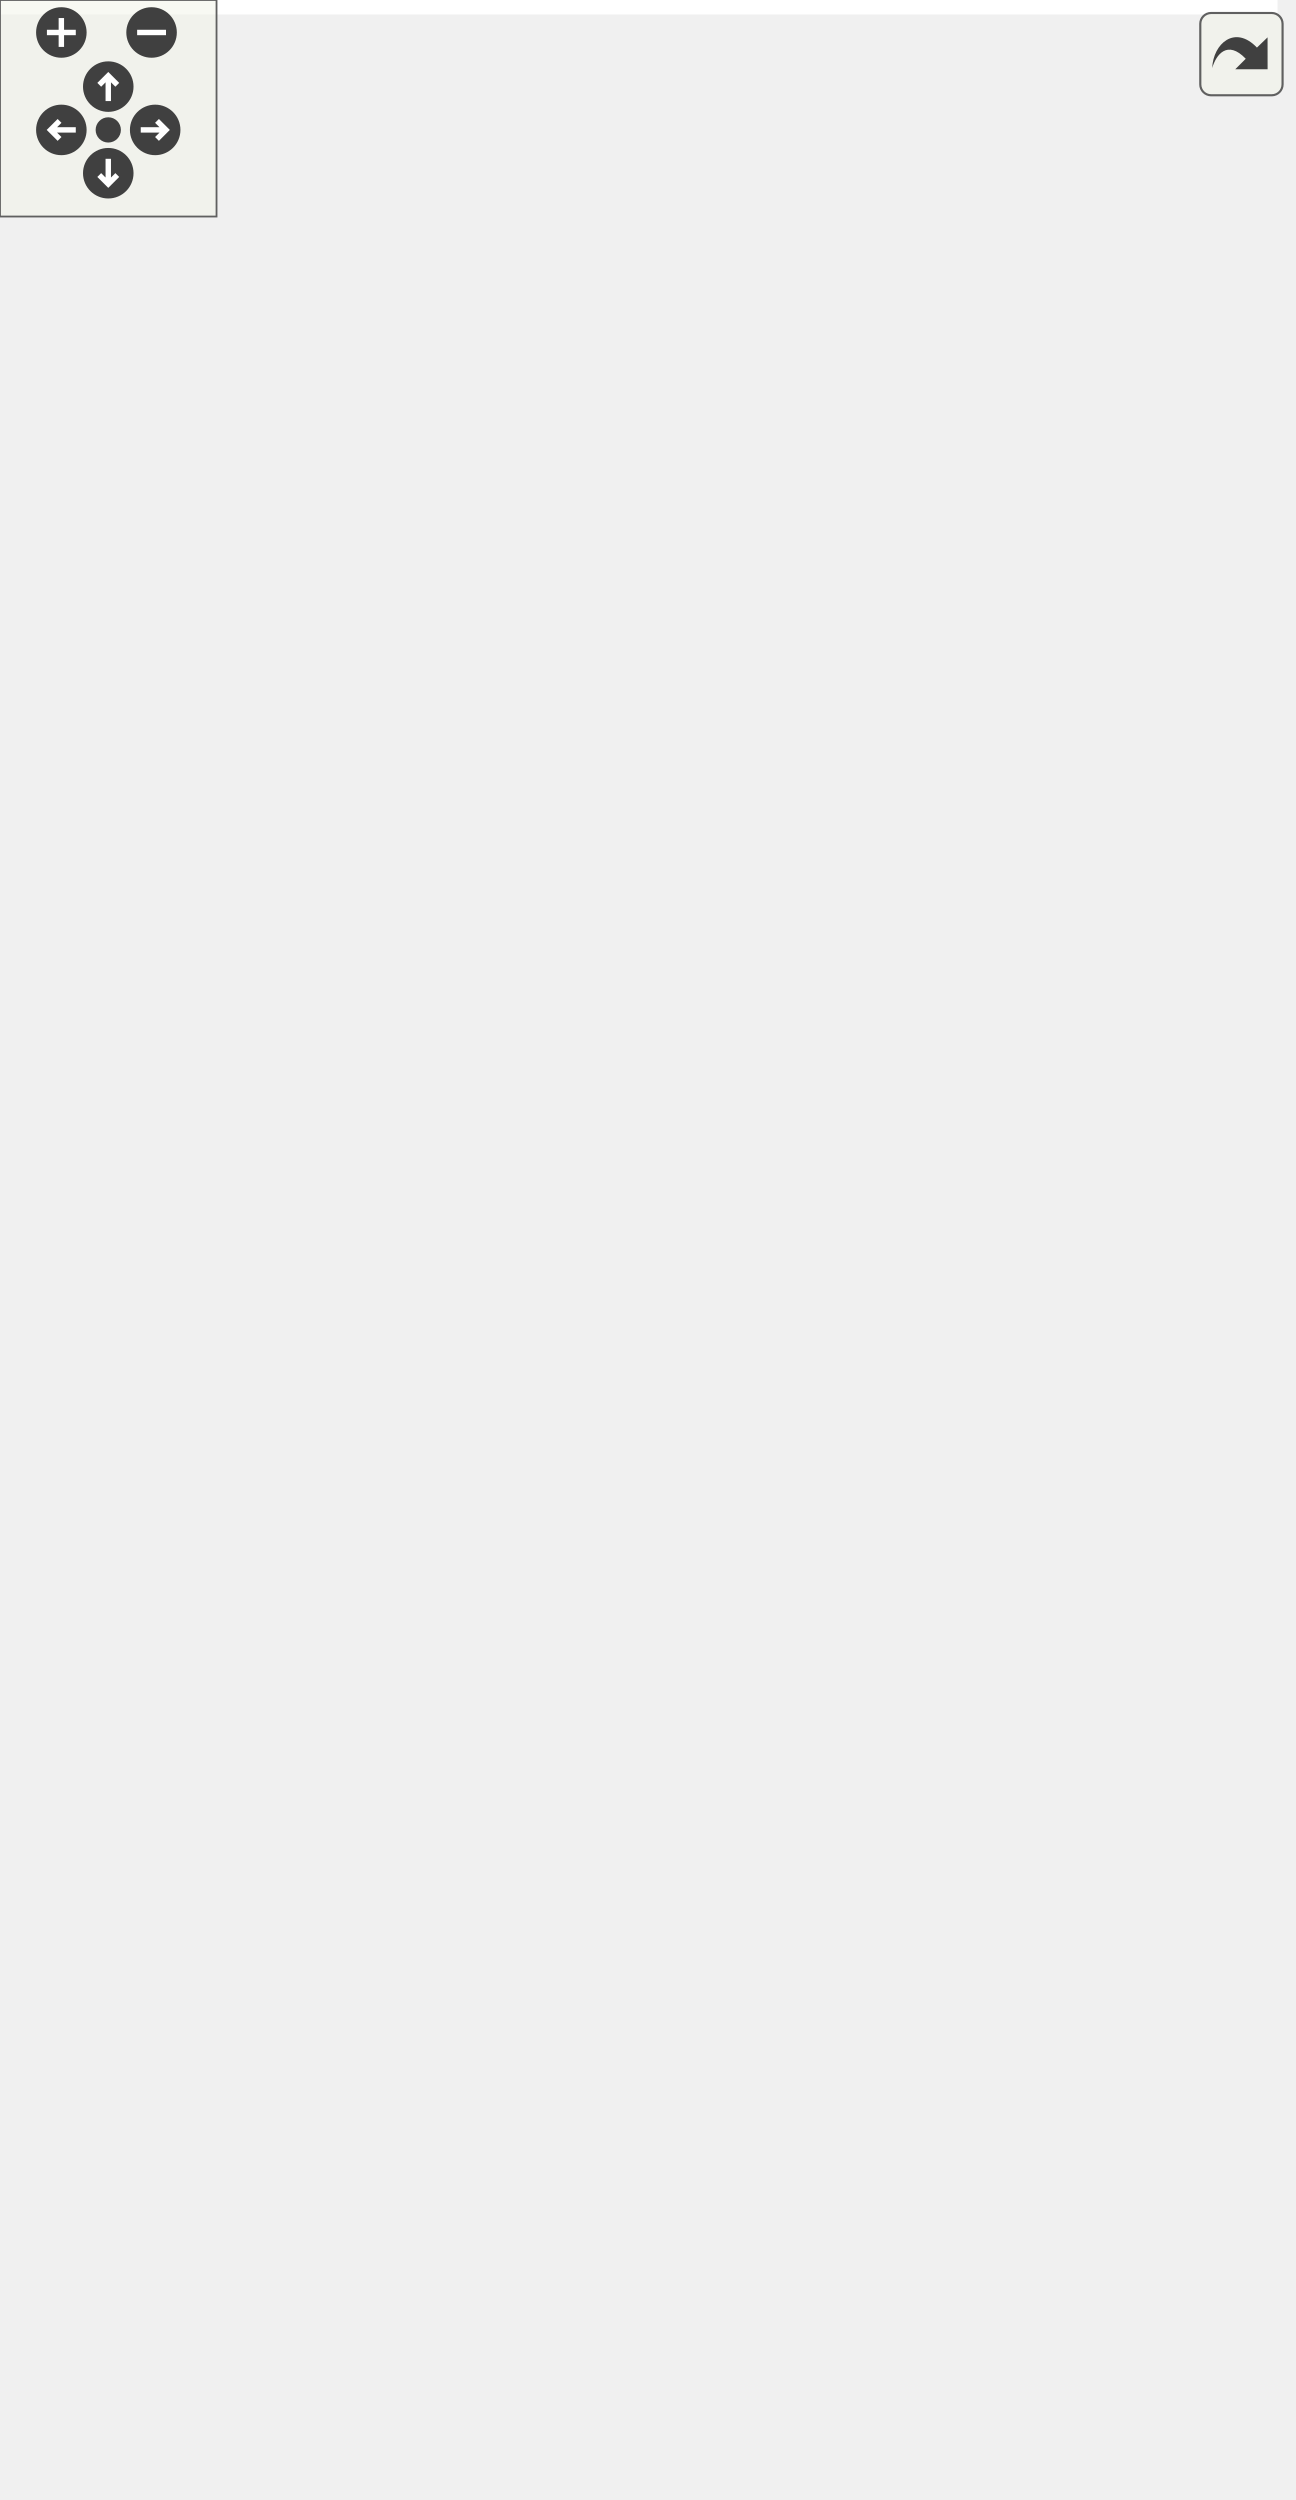
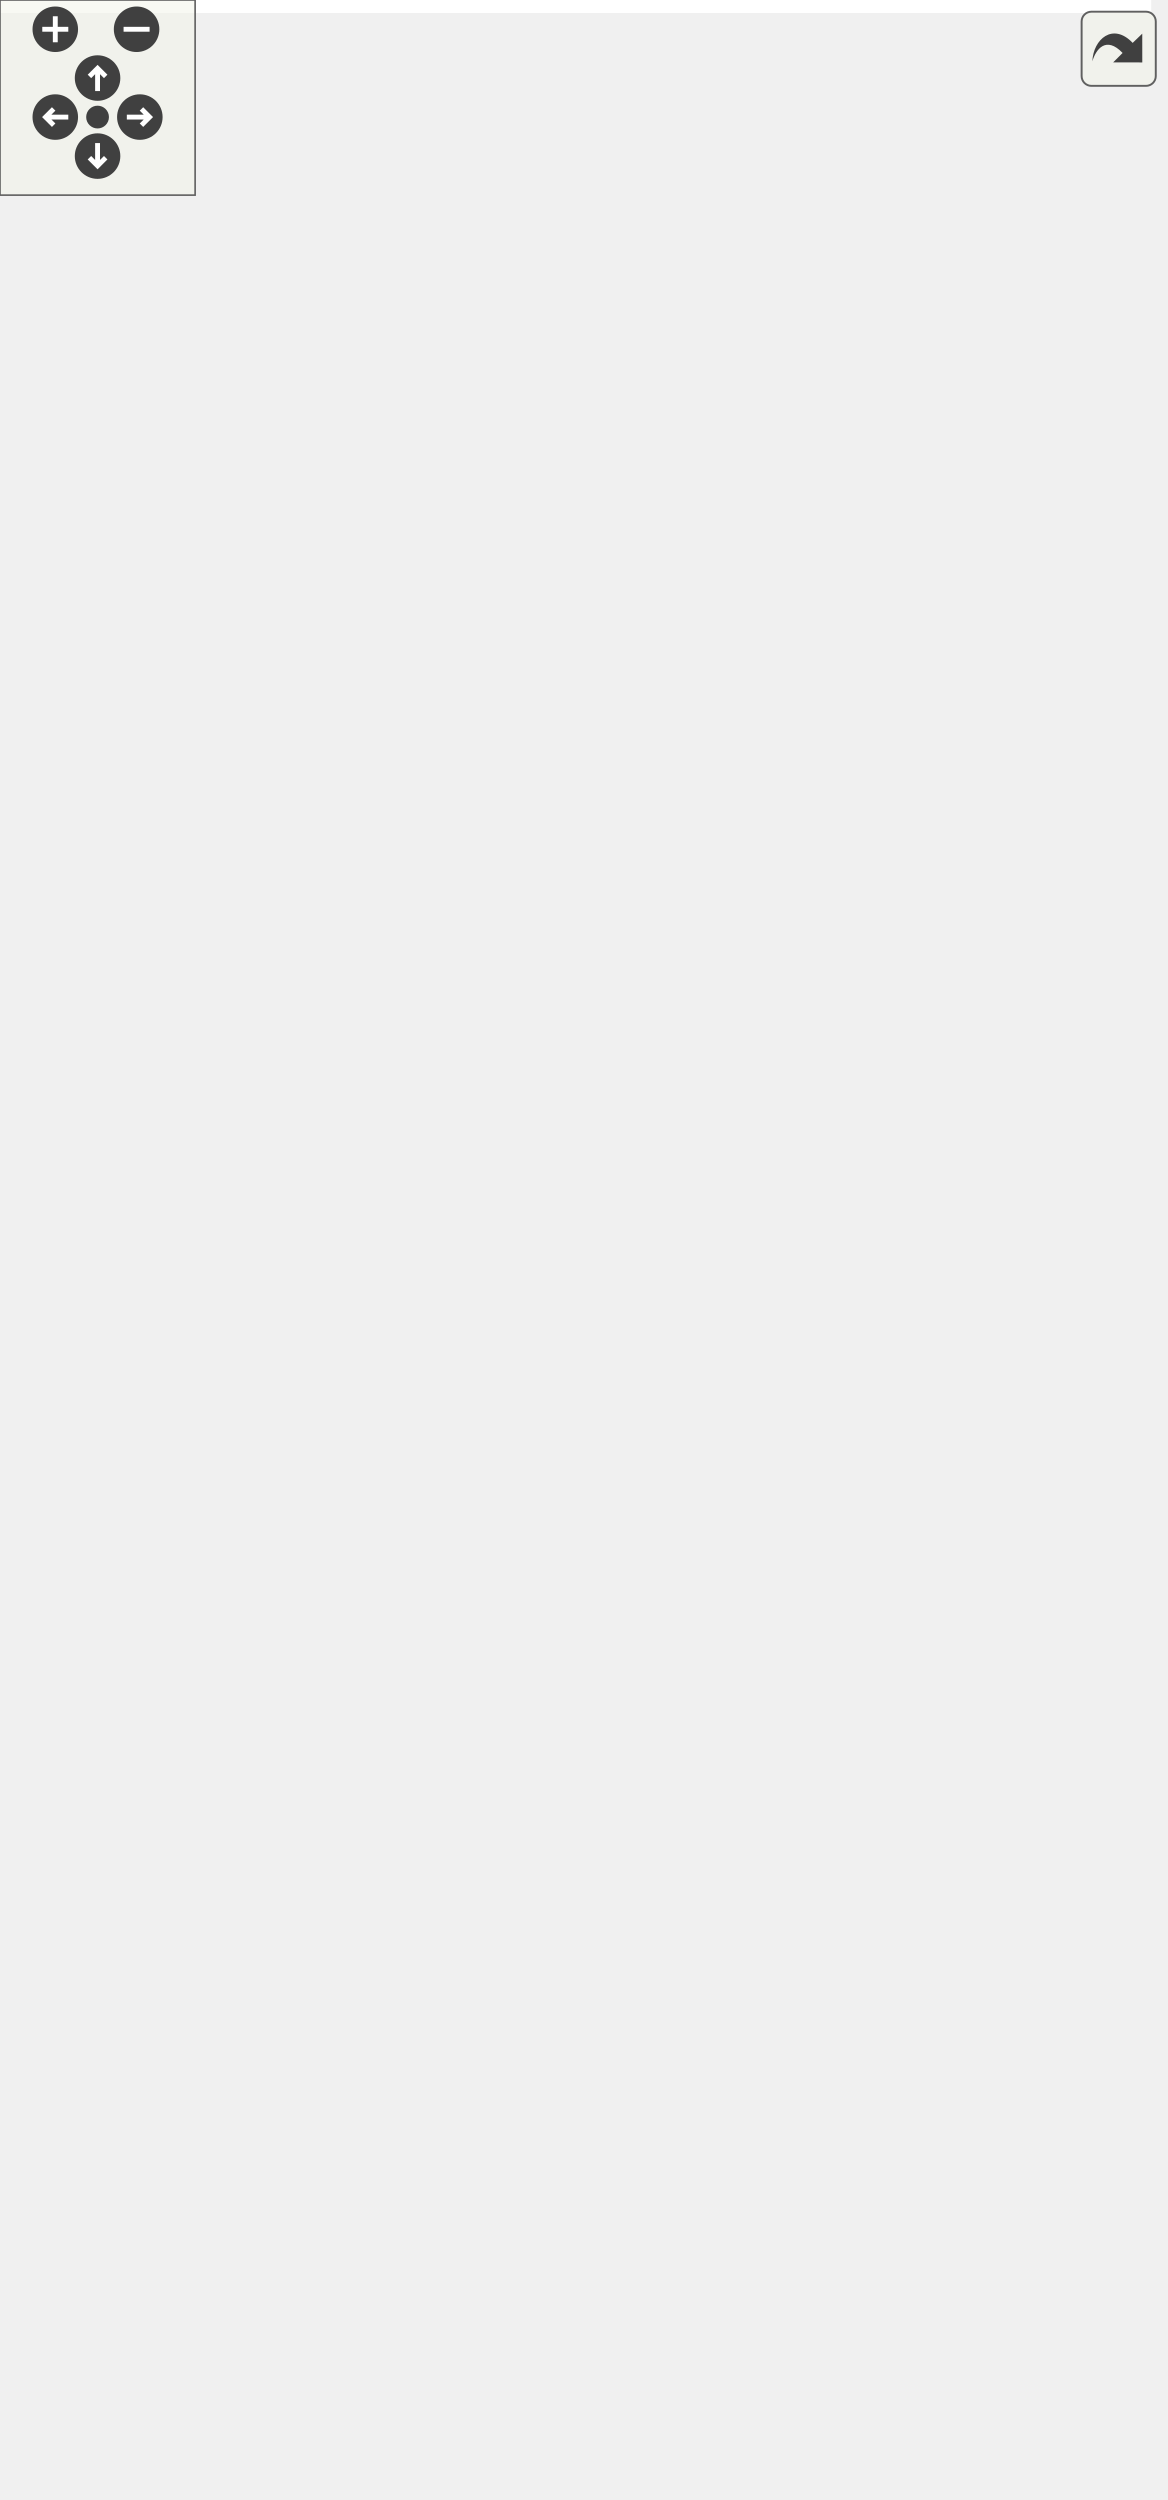
<svg xmlns="http://www.w3.org/2000/svg" xmlns:xlink="http://www.w3.org/1999/xlink" id="main" version="1.1" xml:space="preserve">
  <style type="text/css">
.edge:hover path { stroke: red; }
.edge:hover polygon { stroke: red; fill: red; }
</style>
  <defs>
    <circle id="rim" cx="0" cy="0" r="7" />
    <circle id="rim2" cx="0" cy="0" r="3.5" />
    <g id="zoomPlus">
      <use xlink:href="#rim" fill="#404040">
        <set attributeName="fill" to="#808080" begin="zoomplus.mouseover" end="zoomplus.mouseout" />
      </use>
      <path d="M-4,0h8M0,-4v8" fill="none" stroke="white" stroke-width="1.5" pointer-events="none" />
    </g>
    <g id="zoomMin">
      <use xlink:href="#rim" fill="#404040">
        <set attributeName="fill" to="#808080" begin="zoomminus.mouseover" end="zoomminus.mouseout" />
      </use>
      <path d="M-4,0h8" fill="none" stroke="white" stroke-width="1.5" pointer-events="none" />
    </g>
    <g id="dirArrow">
      <path fill="none" stroke="white" stroke-width="1.5" d="M0,-3.0v7 M-2.5,-0.5L0,-3.0L2.5,-0.5" />
    </g>
    <g id="resetDef">
      <use xlink:href="#rim2" fill="#404040">
        <set attributeName="fill" to="#808080" begin="reset.mouseover" end="reset.mouseout" />
      </use>
    </g>
  </defs>
  <svg id="graph" class="graph">
    <g id="viewport">
-       <polygon fill="white" stroke="transparent" points="-4,4 -4,-632 354,-632 354,4 -4,4" />
+       <polygon fill="white" stroke="transparent" points="-4,4 -4,-708 354,-708 354,4 -4,4" />
      <g id="node1" class="node">
-         <polygon fill="#bfbfbf" stroke="black" points="117,-285.5 117,-304.5 177,-304.5 177,-285.5 117,-285.5" />
-         <text text-anchor="middle" x="147" y="-292.5" font-family="Helvetica,sans-Serif" font-size="10.00">HttpFake</text>
+         <polygon fill="#bfbfbf" stroke="black" points="117,-323.5 117,-342.5 177,-342.5 177,-323.5 117,-323.5" />
+         <text text-anchor="middle" x="147" y="-330.5" font-family="Helvetica,sans-Serif" font-size="10.00">HttpFake</text>
      </g>
      <g id="node3" class="node">
        <g id="a_node3">
          <a xlink:href="class_http_check_url.html" target="_top" xlink:title="HttpCheckUrl">
-             <polygon fill="white" stroke="black" points="240.5,-608.5 240.5,-627.5 322.5,-627.5 322.5,-608.5 240.5,-608.5" />
-             <text text-anchor="middle" x="281.5" y="-615.5" font-family="Helvetica,sans-Serif" font-size="10.00">HttpCheckUrl</text>
+             <polygon fill="white" stroke="black" points="240.5,-684.5 240.5,-703.5 322.5,-703.5 322.5,-684.5 240.5,-684.5" />
+             <text text-anchor="middle" x="281.5" y="-691.5" font-family="Helvetica,sans-Serif" font-size="10.00">HttpCheckUrl</text>
          </a>
        </g>
      </g>
      <g id="edge2" class="edge">
-         <path fill="none" stroke="midnightblue" d="M149.61,-314.88C154.91,-375.64 173.8,-557.22 213,-599 220.16,-606.64 230.13,-611.28 240.21,-614.09" />
-         <polygon fill="midnightblue" stroke="midnightblue" points="153.08,-314.38 148.75,-304.71 146.1,-314.97 153.08,-314.38" />
+         <path fill="none" stroke="midnightblue" d="M149.08,-352.74C153.08,-418.27 169.07,-627.09 213,-675 220.16,-682.81 230.25,-687.5 240.45,-690.3" />
+         <polygon fill="midnightblue" stroke="midnightblue" points="152.57,-352.34 148.49,-342.56 145.58,-352.74 152.57,-352.34" />
      </g>
      <g id="node4" class="node">
        <g id="a_node4">
          <a xlink:href="class_http_custom_uri.html" target="_top" xlink:title="HttpCustomUri">
-             <polygon fill="white" stroke="black" points="237,-570.5 237,-589.5 326,-589.5 326,-570.5 237,-570.5" />
-             <text text-anchor="middle" x="281.5" y="-577.5" font-family="Helvetica,sans-Serif" font-size="10.00">HttpCustomUri</text>
+             <polygon fill="white" stroke="black" points="237,-646.5 237,-665.5 326,-665.5 326,-646.5 237,-646.5" />
+             <text text-anchor="middle" x="281.5" y="-653.5" font-family="Helvetica,sans-Serif" font-size="10.00">HttpCustomUri</text>
          </a>
        </g>
      </g>
      <g id="edge3" class="edge">
-         <path fill="none" stroke="midnightblue" d="M150.27,-314.89C156.98,-370.4 178.47,-525.25 213,-561 219.43,-567.65 227.99,-572.03 236.85,-574.9" />
-         <polygon fill="midnightblue" stroke="midnightblue" points="153.7,-314.16 149.06,-304.63 146.75,-314.98 153.7,-314.16" />
+         <path fill="none" stroke="midnightblue" d="M149.61,-352.88C154.91,-413.64 173.8,-595.22 213,-637 219.33,-643.75 227.85,-648.16 236.7,-651.04" />
+         <polygon fill="midnightblue" stroke="midnightblue" points="153.08,-352.38 148.75,-342.71 146.1,-352.97 153.08,-352.38" />
      </g>
      <g id="node5" class="node">
        <g id="a_node5">
          <a xlink:href="class_http_default_uri.html" target="_top" xlink:title="HttpDefaultUri">
-             <polygon fill="white" stroke="black" points="237.5,-532.5 237.5,-551.5 325.5,-551.5 325.5,-532.5 237.5,-532.5" />
-             <text text-anchor="middle" x="281.5" y="-539.5" font-family="Helvetica,sans-Serif" font-size="10.00">HttpDefaultUri</text>
+             <polygon fill="white" stroke="black" points="237.5,-608.5 237.5,-627.5 325.5,-627.5 325.5,-608.5 237.5,-608.5" />
+             <text text-anchor="middle" x="281.5" y="-615.5" font-family="Helvetica,sans-Serif" font-size="10.00">HttpDefaultUri</text>
          </a>
        </g>
      </g>
      <g id="edge4" class="edge">
-         <path fill="none" stroke="midnightblue" d="M147.6,-315.14C147.87,-359.27 154.93,-465.12 213,-523 219.64,-529.62 228.39,-533.97 237.38,-536.83" />
-         <polygon fill="midnightblue" stroke="midnightblue" points="151.1,-314.89 147.66,-304.87 144.1,-314.85 151.1,-314.89" />
+         <path fill="none" stroke="midnightblue" d="M150.27,-352.89C156.98,-408.4 178.47,-563.25 213,-599 219.51,-605.74 228.21,-610.15 237.2,-613.01" />
+         <polygon fill="midnightblue" stroke="midnightblue" points="153.7,-352.16 149.06,-342.63 146.75,-352.98 153.7,-352.16" />
      </g>
      <g id="node6" class="node">
        <g id="a_node6">
          <a xlink:href="class_http_download_failure.html" target="_top" xlink:title="HttpDownloadFailure">
-             <polygon fill="white" stroke="black" points="222,-494.5 222,-513.5 341,-513.5 341,-494.5 222,-494.5" />
-             <text text-anchor="middle" x="281.5" y="-501.5" font-family="Helvetica,sans-Serif" font-size="10.00">HttpDownloadFailure</text>
+             <polygon fill="white" stroke="black" points="222,-570.5 222,-589.5 341,-589.5 341,-570.5 222,-570.5" />
+             <text text-anchor="middle" x="281.5" y="-577.5" font-family="Helvetica,sans-Serif" font-size="10.00">HttpDownloadFailure</text>
          </a>
        </g>
      </g>
      <g id="edge5" class="edge">
-         <path fill="none" stroke="midnightblue" d="M148.95,-314.89C151.88,-353.43 163.89,-438.53 213,-485 217.07,-488.85 221.85,-491.93 226.97,-494.39" />
-         <polygon fill="midnightblue" stroke="midnightblue" points="152.42,-314.28 148.3,-304.52 145.43,-314.72 152.42,-314.28" />
+         <path fill="none" stroke="midnightblue" d="M147.6,-353.14C147.87,-397.27 154.93,-503.12 213,-561 216.88,-564.87 221.48,-567.96 226.43,-570.44" />
+         <polygon fill="midnightblue" stroke="midnightblue" points="151.1,-352.89 147.66,-342.87 144.1,-352.85 151.1,-352.89" />
      </g>
      <g id="node7" class="node">
        <g id="a_node7">
          <a xlink:href="class_http_fake_campaign.html" target="_top" xlink:title="HttpFakeCampaign">
-             <polygon fill="white" stroke="black" points="226.5,-456.5 226.5,-475.5 336.5,-475.5 336.5,-456.5 226.5,-456.5" />
-             <text text-anchor="middle" x="281.5" y="-463.5" font-family="Helvetica,sans-Serif" font-size="10.00">HttpFakeCampaign</text>
+             <polygon fill="white" stroke="black" points="226.5,-532.5 226.5,-551.5 336.5,-551.5 336.5,-532.5 226.5,-532.5" />
+             <text text-anchor="middle" x="281.5" y="-539.5" font-family="Helvetica,sans-Serif" font-size="10.00">HttpFakeCampaign</text>
          </a>
        </g>
      </g>
      <g id="edge6" class="edge">
-         <path fill="none" stroke="midnightblue" d="M150.92,-314.95C156.74,-347.46 172.87,-411.77 213,-447 217.39,-450.86 222.51,-453.93 227.93,-456.39" />
-         <polygon fill="midnightblue" stroke="midnightblue" points="154.34,-314.18 149.27,-304.87 147.43,-315.31 154.34,-314.18" />
+         <path fill="none" stroke="midnightblue" d="M148.95,-352.89C151.88,-391.43 163.89,-476.53 213,-523 217.07,-526.85 221.85,-529.93 226.97,-532.39" />
+         <polygon fill="midnightblue" stroke="midnightblue" points="152.42,-352.28 148.3,-342.52 145.43,-352.72 152.42,-352.28" />
      </g>
      <g id="node8" class="node">
        <g id="a_node8">
          <a xlink:href="class_http_fake_delegation.html" target="_top" xlink:title="HttpFakeDelegation">
-             <polygon fill="white" stroke="black" points="225,-418.5 225,-437.5 338,-437.5 338,-418.5 225,-418.5" />
-             <text text-anchor="middle" x="281.5" y="-425.5" font-family="Helvetica,sans-Serif" font-size="10.00">HttpFakeDelegation</text>
+             <polygon fill="white" stroke="black" points="225,-494.5 225,-513.5 338,-513.5 338,-494.5 225,-494.5" />
+             <text text-anchor="middle" x="281.5" y="-501.5" font-family="Helvetica,sans-Serif" font-size="10.00">HttpFakeDelegation</text>
          </a>
        </g>
      </g>
      <g id="edge7" class="edge">
-         <path fill="none" stroke="midnightblue" d="M153.84,-314.26C162.56,-339.75 181.43,-384.32 213,-409 217.99,-412.9 223.73,-416 229.73,-418.46" />
-         <polygon fill="midnightblue" stroke="midnightblue" points="157.13,-313.05 150.72,-304.62 150.47,-315.21 157.13,-313.05" />
+         <path fill="none" stroke="midnightblue" d="M150.92,-352.95C156.74,-385.46 172.87,-449.77 213,-485 217.39,-488.86 222.51,-491.93 227.93,-494.39" />
+         <polygon fill="midnightblue" stroke="midnightblue" points="154.34,-352.18 149.27,-342.87 147.43,-353.31 154.34,-352.18" />
      </g>
      <g id="node9" class="node">
        <g id="a_node9">
          <a xlink:href="class_http_fake_event_counter.html" target="_top" xlink:title="HttpFakeEventCounter">
-             <polygon fill="white" stroke="black" points="218.5,-380.5 218.5,-399.5 344.5,-399.5 344.5,-380.5 218.5,-380.5" />
-             <text text-anchor="middle" x="281.5" y="-387.5" font-family="Helvetica,sans-Serif" font-size="10.00">HttpFakeEventCounter</text>
+             <polygon fill="white" stroke="black" points="218.5,-456.5 218.5,-475.5 344.5,-475.5 344.5,-456.5 218.5,-456.5" />
+             <text text-anchor="middle" x="281.5" y="-463.5" font-family="Helvetica,sans-Serif" font-size="10.00">HttpFakeEventCounter</text>
          </a>
        </g>
      </g>
      <g id="edge8" class="edge">
-         <path fill="none" stroke="midnightblue" d="M158.99,-313.18C170.39,-330.54 189.8,-356.17 213,-371 219.05,-374.87 225.9,-377.96 232.85,-380.44" />
-         <polygon fill="midnightblue" stroke="midnightblue" points="161.81,-311.09 153.5,-304.52 155.89,-314.84 161.81,-311.09" />
+         <path fill="none" stroke="midnightblue" d="M153.84,-352.26C162.56,-377.75 181.43,-422.32 213,-447 217.99,-450.9 223.73,-454 229.73,-456.46" />
+         <polygon fill="midnightblue" stroke="midnightblue" points="157.13,-351.05 150.72,-342.62 150.47,-353.21 157.13,-351.05" />
      </g>
      <g id="node10" class="node">
        <g id="a_node10">
          <a xlink:href="class_http_fake_events.html" target="_top" xlink:title="HttpFakeEvents">
-             <polygon fill="white" stroke="black" points="235,-342.5 235,-361.5 328,-361.5 328,-342.5 235,-342.5" />
-             <text text-anchor="middle" x="281.5" y="-349.5" font-family="Helvetica,sans-Serif" font-size="10.00">HttpFakeEvents</text>
+             <polygon fill="white" stroke="black" points="235,-418.5 235,-437.5 328,-437.5 328,-418.5 235,-418.5" />
+             <text text-anchor="middle" x="281.5" y="-425.5" font-family="Helvetica,sans-Serif" font-size="10.00">HttpFakeEvents</text>
          </a>
        </g>
      </g>
      <g id="edge9" class="edge">
-         <path fill="none" stroke="midnightblue" d="M170.5,-310.08C182.69,-317.74 198.24,-326.73 213,-333 221.63,-336.67 231.17,-339.84 240.3,-342.5" />
-         <polygon fill="midnightblue" stroke="midnightblue" points="172.21,-307.01 161.91,-304.54 168.42,-312.9 172.21,-307.01" />
+         <path fill="none" stroke="midnightblue" d="M158.99,-351.18C170.39,-368.54 189.8,-394.17 213,-409 219.67,-413.26 227.3,-416.59 234.98,-419.17" />
+         <polygon fill="midnightblue" stroke="midnightblue" points="161.81,-349.09 153.5,-342.52 155.89,-352.84 161.81,-349.09" />
      </g>
      <g id="node11" class="node">
        <g id="a_node11">
          <a xlink:href="class_http_fake_no_correlation_id.html" target="_top" xlink:title="HttpFakeNoCorrelationId">
-             <polygon fill="white" stroke="black" points="213,-304.5 213,-323.5 350,-323.5 350,-304.5 213,-304.5" />
-             <text text-anchor="middle" x="281.5" y="-311.5" font-family="Helvetica,sans-Serif" font-size="10.00">HttpFakeNoCorrelationId</text>
+             <polygon fill="white" stroke="black" points="213,-380.5 213,-399.5 350,-399.5 350,-380.5 213,-380.5" />
+             <text text-anchor="middle" x="281.5" y="-387.5" font-family="Helvetica,sans-Serif" font-size="10.00">HttpFakeNoCorrelationId</text>
          </a>
        </g>
      </g>
      <g id="edge10" class="edge">
-         <path fill="none" stroke="midnightblue" d="M187.05,-300.6C195.55,-301.82 204.78,-303.14 214.02,-304.47" />
-         <polygon fill="midnightblue" stroke="midnightblue" points="187.47,-297.12 177.08,-299.17 186.48,-304.05 187.47,-297.12" />
+         <path fill="none" stroke="midnightblue" d="M170.5,-348.08C182.69,-355.74 198.24,-364.73 213,-371 221.63,-374.67 231.17,-377.84 240.3,-380.5" />
+         <polygon fill="midnightblue" stroke="midnightblue" points="172.21,-345.01 161.91,-342.54 168.42,-350.9 172.21,-345.01" />
      </g>
      <g id="node12" class="node">
        <g id="a_node12">
          <a xlink:href="class_http_fake_pause_counter.html" target="_top" xlink:title="HttpFakePauseCounter">
-             <polygon fill="white" stroke="black" points="218,-266.5 218,-285.5 345,-285.5 345,-266.5 218,-266.5" />
-             <text text-anchor="middle" x="281.5" y="-273.5" font-family="Helvetica,sans-Serif" font-size="10.00">HttpFakePauseCounter</text>
+             <polygon fill="white" stroke="black" points="218,-342.5 218,-361.5 345,-361.5 345,-342.5 218,-342.5" />
+             <text text-anchor="middle" x="281.5" y="-349.5" font-family="Helvetica,sans-Serif" font-size="10.00">HttpFakePauseCounter</text>
          </a>
        </g>
      </g>
      <g id="edge11" class="edge">
-         <path fill="none" stroke="midnightblue" d="M187.13,-289.39C196.78,-288.01 207.35,-286.49 217.81,-284.99" />
-         <polygon fill="midnightblue" stroke="midnightblue" points="186.48,-285.95 177.08,-290.83 187.47,-292.88 186.48,-285.95" />
+         <path fill="none" stroke="midnightblue" d="M187.13,-338.61C196.78,-339.99 207.35,-341.51 217.81,-343.01" />
+         <polygon fill="midnightblue" stroke="midnightblue" points="187.47,-335.12 177.08,-337.17 186.48,-342.05 187.47,-335.12" />
      </g>
      <g id="node13" class="node">
        <g id="a_node13">
          <a xlink:href="class_http_fake_prov.html" target="_top" xlink:title="Check that basic device info sent by aktualizr during provisioning matches our expectations. ">
-             <polygon fill="white" stroke="black" points="240.5,-228.5 240.5,-247.5 322.5,-247.5 322.5,-228.5 240.5,-228.5" />
-             <text text-anchor="middle" x="281.5" y="-235.5" font-family="Helvetica,sans-Serif" font-size="10.00">HttpFakeProv</text>
+             <polygon fill="white" stroke="black" points="240.5,-304.5 240.5,-323.5 322.5,-323.5 322.5,-304.5 240.5,-304.5" />
+             <text text-anchor="middle" x="281.5" y="-311.5" font-family="Helvetica,sans-Serif" font-size="10.00">HttpFakeProv</text>
          </a>
        </g>
      </g>
      <g id="edge12" class="edge">
-         <path fill="none" stroke="midnightblue" d="M170.5,-279.92C182.69,-272.26 198.24,-263.27 213,-257 221.63,-253.33 231.17,-250.16 240.3,-247.5" />
-         <polygon fill="midnightblue" stroke="midnightblue" points="168.42,-277.1 161.91,-285.46 172.21,-282.99 168.42,-277.1" />
+         <path fill="none" stroke="midnightblue" d="M187.12,-327.39C203.92,-324.98 223.53,-322.17 240.43,-319.75" />
+         <polygon fill="midnightblue" stroke="midnightblue" points="186.48,-323.95 177.08,-328.83 187.47,-330.88 186.48,-323.95" />
      </g>
      <g id="node14" class="node">
        <g id="a_node14">
          <a xlink:href="class_http_fake_put_counter.html" target="_top" xlink:title="HttpFakePutCounter">
-             <polygon fill="white" stroke="black" points="224.5,-190.5 224.5,-209.5 338.5,-209.5 338.5,-190.5 224.5,-190.5" />
-             <text text-anchor="middle" x="281.5" y="-197.5" font-family="Helvetica,sans-Serif" font-size="10.00">HttpFakePutCounter</text>
+             <polygon fill="white" stroke="black" points="224.5,-266.5 224.5,-285.5 338.5,-285.5 338.5,-266.5 224.5,-266.5" />
+             <text text-anchor="middle" x="281.5" y="-273.5" font-family="Helvetica,sans-Serif" font-size="10.00">HttpFakePutCounter</text>
          </a>
        </g>
      </g>
      <g id="edge13" class="edge">
-         <path fill="none" stroke="midnightblue" d="M158.99,-276.82C170.39,-259.46 189.8,-233.83 213,-219 219.05,-215.13 225.9,-212.04 232.85,-209.56" />
-         <polygon fill="midnightblue" stroke="midnightblue" points="155.89,-275.16 153.5,-285.48 161.81,-278.91 155.89,-275.16" />
+         <path fill="none" stroke="midnightblue" d="M170.5,-317.92C182.69,-310.26 198.24,-301.27 213,-295 221.63,-291.33 231.17,-288.16 240.3,-285.5" />
+         <polygon fill="midnightblue" stroke="midnightblue" points="168.42,-315.1 161.91,-323.46 172.21,-320.99 168.42,-315.1" />
      </g>
      <g id="node15" class="node">
        <g id="a_node15">
          <a xlink:href="class_http_fake_rq.html" target="_top" xlink:title="HttpFakeRq">
-             <polygon fill="white" stroke="black" points="245,-152.5 245,-171.5 318,-171.5 318,-152.5 245,-152.5" />
-             <text text-anchor="middle" x="281.5" y="-159.5" font-family="Helvetica,sans-Serif" font-size="10.00">HttpFakeRq</text>
+             <polygon fill="white" stroke="black" points="245,-228.5 245,-247.5 318,-247.5 318,-228.5 245,-228.5" />
+             <text text-anchor="middle" x="281.5" y="-235.5" font-family="Helvetica,sans-Serif" font-size="10.00">HttpFakeRq</text>
          </a>
        </g>
      </g>
      <g id="edge14" class="edge">
-         <path fill="none" stroke="midnightblue" d="M153.84,-275.74C162.56,-250.25 181.43,-205.68 213,-181 222.11,-173.88 233.76,-169.42 244.8,-166.64" />
-         <polygon fill="midnightblue" stroke="midnightblue" points="150.47,-274.79 150.72,-285.38 157.13,-276.95 150.47,-274.79" />
+         <path fill="none" stroke="midnightblue" d="M158.99,-314.82C170.39,-297.46 189.8,-271.83 213,-257 222.54,-250.9 234.06,-246.73 244.85,-243.88" />
+         <polygon fill="midnightblue" stroke="midnightblue" points="155.89,-313.16 153.5,-323.48 161.81,-316.91 155.89,-313.16" />
      </g>
      <g id="node16" class="node">
        <g id="a_node16">
-           <a xlink:href="class_http_fake_unstable.html" target="_top" xlink:title="HttpFakeUnstable">
-             <polygon fill="white" stroke="black" points="229.5,-114.5 229.5,-133.5 333.5,-133.5 333.5,-114.5 229.5,-114.5" />
-             <text text-anchor="middle" x="281.5" y="-121.5" font-family="Helvetica,sans-Serif" font-size="10.00">HttpFakeUnstable</text>
+           <a xlink:href="class_http_fake_split.html" target="_top" xlink:title="HttpFakeSplit">
+             <polygon fill="white" stroke="black" points="240.5,-190.5 240.5,-209.5 322.5,-209.5 322.5,-190.5 240.5,-190.5" />
+             <text text-anchor="middle" x="281.5" y="-197.5" font-family="Helvetica,sans-Serif" font-size="10.00">HttpFakeSplit</text>
          </a>
        </g>
      </g>
      <g id="edge15" class="edge">
-         <path fill="none" stroke="midnightblue" d="M150.92,-275.05C156.74,-242.54 172.87,-178.23 213,-143 217.76,-138.82 223.37,-135.56 229.29,-133.01" />
-         <polygon fill="midnightblue" stroke="midnightblue" points="147.43,-274.69 149.27,-285.13 154.34,-275.82 147.43,-274.69" />
+         <path fill="none" stroke="midnightblue" d="M153.84,-313.74C162.56,-288.25 181.43,-243.68 213,-219 220.86,-212.85 230.62,-208.69 240.24,-205.88" />
+         <polygon fill="midnightblue" stroke="midnightblue" points="150.47,-312.79 150.72,-323.38 157.13,-314.95 150.47,-312.79" />
      </g>
      <g id="node17" class="node">
        <g id="a_node17">
-           <a xlink:href="class_http_put_manifest_fail.html" target="_top" xlink:title="HttpPutManifestFail">
-             <polygon fill="white" stroke="black" points="225.5,-76.5 225.5,-95.5 337.5,-95.5 337.5,-76.5 225.5,-76.5" />
-             <text text-anchor="middle" x="281.5" y="-83.5" font-family="Helvetica,sans-Serif" font-size="10.00">HttpPutManifestFail</text>
+           <a xlink:href="class_http_fake_unstable.html" target="_top" xlink:title="HttpFakeUnstable">
+             <polygon fill="white" stroke="black" points="229.5,-152.5 229.5,-171.5 333.5,-171.5 333.5,-152.5 229.5,-152.5" />
+             <text text-anchor="middle" x="281.5" y="-159.5" font-family="Helvetica,sans-Serif" font-size="10.00">HttpFakeUnstable</text>
          </a>
        </g>
      </g>
      <g id="edge16" class="edge">
-         <path fill="none" stroke="midnightblue" d="M148.64,-274.83C151,-234.34 161.95,-144.3 213,-96 216.63,-92.57 220.82,-89.75 225.31,-87.47" />
-         <polygon fill="midnightblue" stroke="midnightblue" points="145.14,-274.93 148.17,-285.08 152.13,-275.25 145.14,-274.93" />
-       </g>
-       <g id="edge17" class="edge">
-         <path fill="none" stroke="midnightblue" d="M149.42,-275.02C153.09,-237.71 166.18,-158.3 213,-114 224.05,-103.54 240.41,-98.77 254.25,-95.57" />
-         <polygon fill="midnightblue" stroke="midnightblue" points="145.92,-274.9 148.56,-285.16 152.9,-275.49 145.92,-274.9" />
+         <path fill="none" stroke="midnightblue" d="M150.92,-313.05C156.74,-280.54 172.87,-216.23 213,-181 217.76,-176.82 223.37,-173.56 229.29,-171.01" />
+         <polygon fill="midnightblue" stroke="midnightblue" points="147.43,-312.69 149.27,-323.13 154.34,-313.82 147.43,-312.69" />
      </g>
      <g id="node18" class="node">
        <g id="a_node18">
-           <a xlink:href="class_http_reject_empty_corr_id.html" target="_top" xlink:title="HttpRejectEmptyCorrId">
-             <polygon fill="white" stroke="black" points="217.5,-38.5 217.5,-57.5 345.5,-57.5 345.5,-38.5 217.5,-38.5" />
-             <text text-anchor="middle" x="281.5" y="-45.5" font-family="Helvetica,sans-Serif" font-size="10.00">HttpRejectEmptyCorrId</text>
-           </a>
-         </g>
+           <a xlink:href="class_http_put_manifest_fail.html" target="_top" xlink:title="HttpPutManifestFail">
+             <polygon fill="white" stroke="black" points="225.5,-114.5 225.5,-133.5 337.5,-133.5 337.5,-114.5 225.5,-114.5" />
+             <text text-anchor="middle" x="281.5" y="-121.5" font-family="Helvetica,sans-Serif" font-size="10.00">HttpPutManifestFail</text>
+           </a>
+         </g>
+       </g>
+       <g id="edge17" class="edge">
+         <path fill="none" stroke="midnightblue" d="M148.64,-312.83C151,-272.34 161.95,-182.3 213,-134 216.63,-130.57 220.82,-127.75 225.31,-125.47" />
+         <polygon fill="midnightblue" stroke="midnightblue" points="145.14,-312.93 148.17,-323.08 152.13,-313.25 145.14,-312.93" />
      </g>
      <g id="edge18" class="edge">
-         <path fill="none" stroke="midnightblue" d="M147.6,-274.86C147.87,-230.73 154.93,-124.88 213,-67 216.88,-63.13 221.48,-60.04 226.43,-57.56" />
-         <polygon fill="midnightblue" stroke="midnightblue" points="144.1,-275.15 147.66,-285.13 151.1,-275.11 144.1,-275.15" />
+         <path fill="none" stroke="midnightblue" d="M149.42,-313.02C153.09,-275.71 166.18,-196.3 213,-152 224.05,-141.54 240.41,-136.77 254.25,-133.57" />
+         <polygon fill="midnightblue" stroke="midnightblue" points="145.92,-312.9 148.56,-323.16 152.9,-313.49 145.92,-312.9" />
      </g>
      <g id="node19" class="node">
        <g id="a_node19">
+           <a xlink:href="class_http_reject_empty_corr_id.html" target="_top" xlink:title="HttpRejectEmptyCorrId">
+             <polygon fill="white" stroke="black" points="217.5,-76.5 217.5,-95.5 345.5,-95.5 345.5,-76.5 217.5,-76.5" />
+             <text text-anchor="middle" x="281.5" y="-83.5" font-family="Helvetica,sans-Serif" font-size="10.00">HttpRejectEmptyCorrId</text>
+           </a>
+         </g>
+       </g>
+       <g id="edge19" class="edge">
+         <path fill="none" stroke="midnightblue" d="M147.6,-312.86C147.87,-268.73 154.93,-162.88 213,-105 216.88,-101.13 221.48,-98.04 226.43,-95.56" />
+         <polygon fill="midnightblue" stroke="midnightblue" points="144.1,-313.15 147.66,-323.13 151.1,-313.11 144.1,-313.15" />
+       </g>
+       <g id="node20" class="node">
+         <g id="a_node20">
+           <a xlink:href="class_http_unstable.html" target="_top" xlink:title="HttpUnstable">
+             <polygon fill="white" stroke="black" points="241,-38.5 241,-57.5 322,-57.5 322,-38.5 241,-38.5" />
+             <text text-anchor="middle" x="281.5" y="-45.5" font-family="Helvetica,sans-Serif" font-size="10.00">HttpUnstable</text>
+           </a>
+         </g>
+       </g>
+       <g id="edge20" class="edge">
+         <path fill="none" stroke="midnightblue" d="M150.27,-313.11C156.98,-257.6 178.47,-102.75 213,-67 220.36,-59.38 230.51,-54.75 240.71,-51.95" />
+         <polygon fill="midnightblue" stroke="midnightblue" points="146.75,-313.02 149.06,-323.37 153.7,-313.84 146.75,-313.02" />
+       </g>
+       <g id="node21" class="node">
+         <g id="a_node21">
          <a xlink:href="class_http_zero_length.html" target="_top" xlink:title="HttpZeroLength">
            <polygon fill="white" stroke="black" points="235,-0.5 235,-19.5 328,-19.5 328,-0.5 235,-0.5" />
            <text text-anchor="middle" x="281.5" y="-7.5" font-family="Helvetica,sans-Serif" font-size="10.00">HttpZeroLength</text>
          </a>
        </g>
      </g>
-       <g id="edge19" class="edge">
-         <path fill="none" stroke="midnightblue" d="M150.27,-275.11C156.98,-219.6 178.47,-64.75 213,-29 218.92,-22.87 226.65,-18.67 234.76,-15.81" />
-         <polygon fill="midnightblue" stroke="midnightblue" points="146.75,-275.02 149.06,-285.37 153.7,-275.84 146.75,-275.02" />
+       <g id="edge21" class="edge">
+         <path fill="none" stroke="midnightblue" d="M149.61,-313.12C154.91,-252.36 173.8,-70.78 213,-29 218.91,-22.7 226.74,-18.43 234.96,-15.55" />
+         <polygon fill="midnightblue" stroke="midnightblue" points="146.1,-313.03 148.75,-323.29 153.08,-313.62 146.1,-313.03" />
      </g>
      <g id="node2" class="node">
        <g id="a_node2">
          <a xlink:href="class_http_interface.html" target="_top" xlink:title="HttpInterface">
-             <polygon fill="white" stroke="black" points="0,-285.5 0,-304.5 81,-304.5 81,-285.5 0,-285.5" />
-             <text text-anchor="middle" x="40.5" y="-292.5" font-family="Helvetica,sans-Serif" font-size="10.00">HttpInterface</text>
+             <polygon fill="white" stroke="black" points="0,-323.5 0,-342.5 81,-342.5 81,-323.5 0,-323.5" />
+             <text text-anchor="middle" x="40.5" y="-330.5" font-family="Helvetica,sans-Serif" font-size="10.00">HttpInterface</text>
          </a>
        </g>
      </g>
      <g id="edge1" class="edge">
-         <path fill="none" stroke="midnightblue" d="M91.22,-295C100,-295 108.88,-295 116.86,-295" />
-         <polygon fill="midnightblue" stroke="midnightblue" points="91.01,-291.5 81.01,-295 91.01,-298.5 91.01,-291.5" />
+         <path fill="none" stroke="midnightblue" d="M91.22,-333C100,-333 108.88,-333 116.86,-333" />
+         <polygon fill="midnightblue" stroke="midnightblue" points="91.01,-329.5 81.01,-333 91.01,-336.5 91.01,-329.5" />
      </g>
    </g>
  </svg>
  <g id="navigator" transform="translate(0 0)" fill="#404254">
    <rect fill="#f2f5e9" fill-opacity="0.5" stroke="#606060" stroke-width=".5" x="0" y="0" width="60" height="60" />
    <use id="zoomplus" xlink:href="#zoomPlus" x="17" y="9" />
    <use id="zoomminus" xlink:href="#zoomMin" x="42" y="9" />
    <use id="reset" xlink:href="#resetDef" x="30" y="36" />
    <g id="arrowUp" xlink:href="#dirArrow" transform="translate(30 24)">
      <use xlink:href="#rim" fill="#404040">
        <set attributeName="fill" to="#808080" begin="arrowUp.mouseover" end="arrowUp.mouseout" />
      </use>
      <path fill="none" stroke="white" stroke-width="1.5" d="M0,-3.0v7 M-2.5,-0.5L0,-3.0L2.5,-0.5" />
    </g>
    <g id="arrowRight" xlink:href="#dirArrow" transform="rotate(90) translate(36 -43)">
      <use xlink:href="#rim" fill="#404040">
        <set attributeName="fill" to="#808080" begin="arrowRight.mouseover" end="arrowRight.mouseout" />
      </use>
      <path fill="none" stroke="white" stroke-width="1.5" d="M0,-3.0v7 M-2.5,-0.5L0,-3.0L2.5,-0.5" />
    </g>
    <g id="arrowDown" xlink:href="#dirArrow" transform="rotate(180) translate(-30 -48)">
      <use xlink:href="#rim" fill="#404040">
        <set attributeName="fill" to="#808080" begin="arrowDown.mouseover" end="arrowDown.mouseout" />
      </use>
      <path fill="none" stroke="white" stroke-width="1.5" d="M0,-3.0v7 M-2.5,-0.5L0,-3.0L2.5,-0.5" />
    </g>
    <g id="arrowLeft" xlink:href="#dirArrow" transform="rotate(270) translate(-36 17)">
      <use xlink:href="#rim" fill="#404040">
        <set attributeName="fill" to="#808080" begin="arrowLeft.mouseover" end="arrowLeft.mouseout" />
      </use>
      <path fill="none" stroke="white" stroke-width="1.5" d="M0,-3.0v7 M-2.5,-0.5L0,-3.0L2.5,-0.5" />
    </g>
  </g>
  <svg viewBox="0 0 15 15" width="100%" height="30px" preserveAspectRatio="xMaxYMin meet">
    <g id="arrow_out" transform="scale(0.3 0.3)">
      <a xlink:href="class_http_fake__inherit__graph_org.svg" target="_base">
        <rect id="button" ry="5" rx="5" y="6" x="6" height="38" width="38" fill="#f2f5e9" fill-opacity="0.5" stroke="#606060" stroke-width="1.0" />
        <path id="arrow" d="M 11.5,31.437 C 11.94,20.098 22.043,11.323 32.159,21.979 L 37.069,17.246 C 37.069,17.246 37.088,32 37.088,32 L 22.16,31.978 C 22.16,31.978 26.998,27.14 26.998,27.14 C 18.529,18.264 13.292,25.23 11.5,31.437 z" style="fill:#404040;" />
      </a>
    </g>
  </svg>
</svg>
